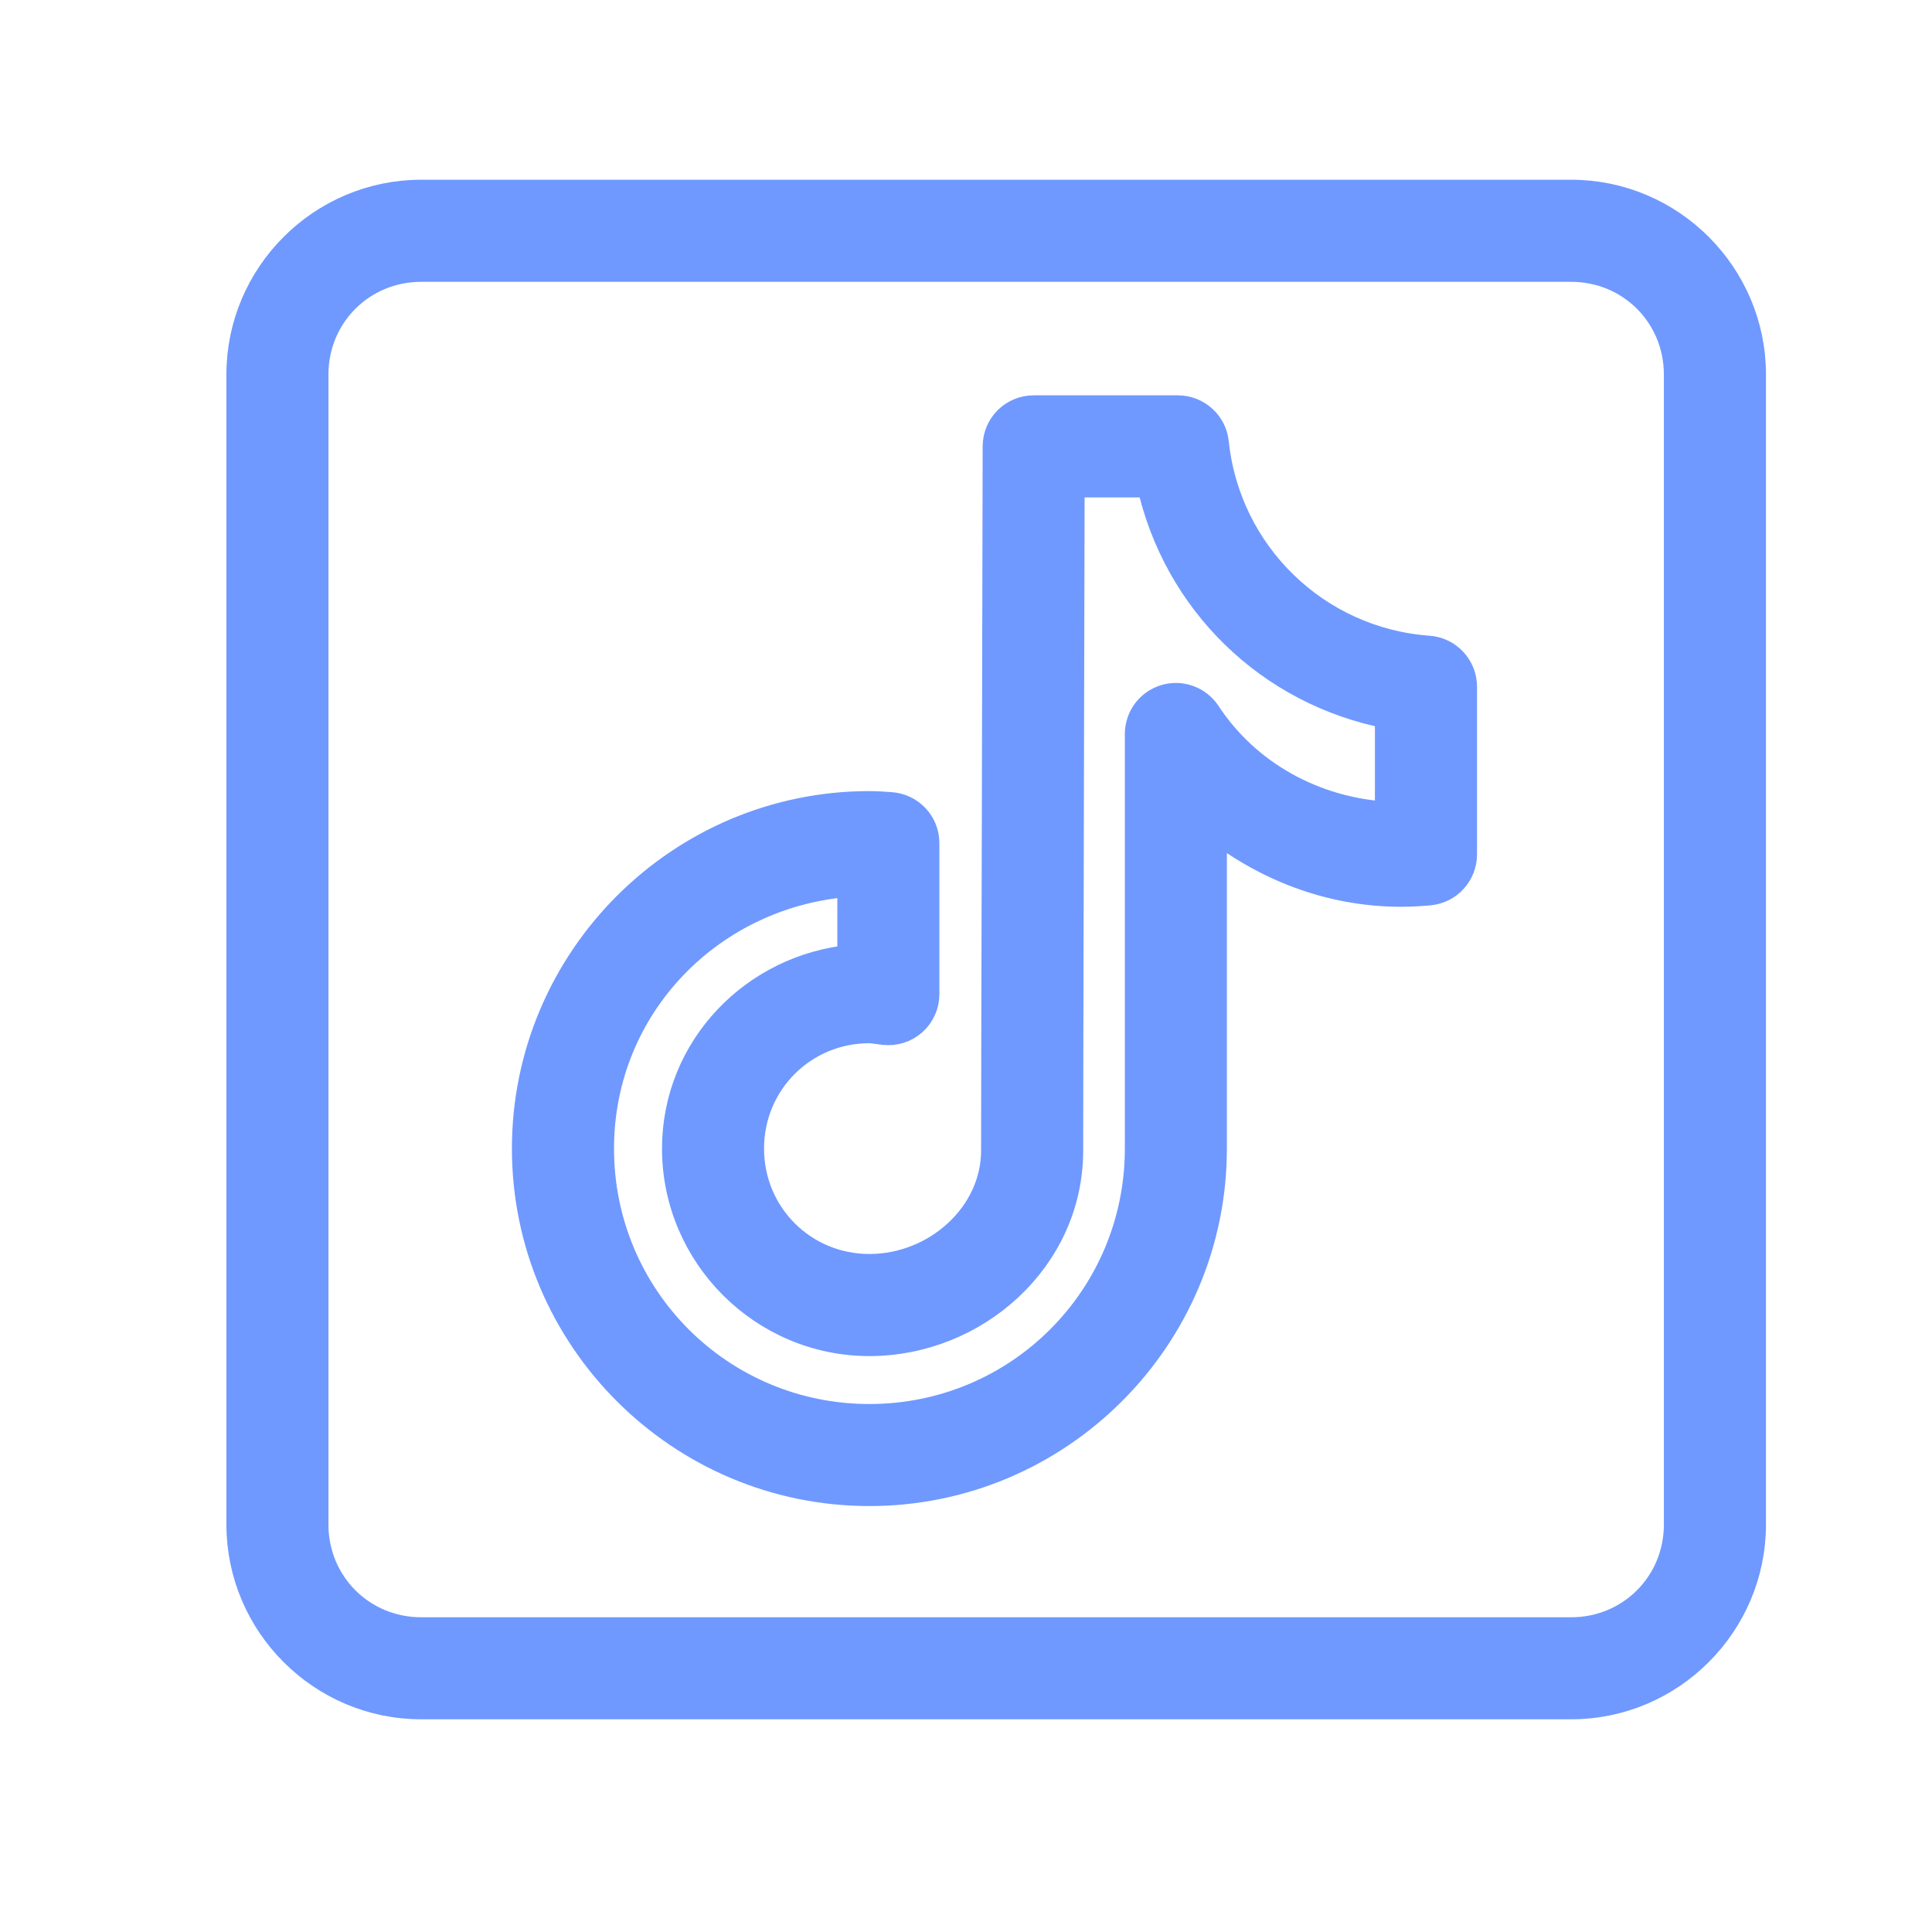
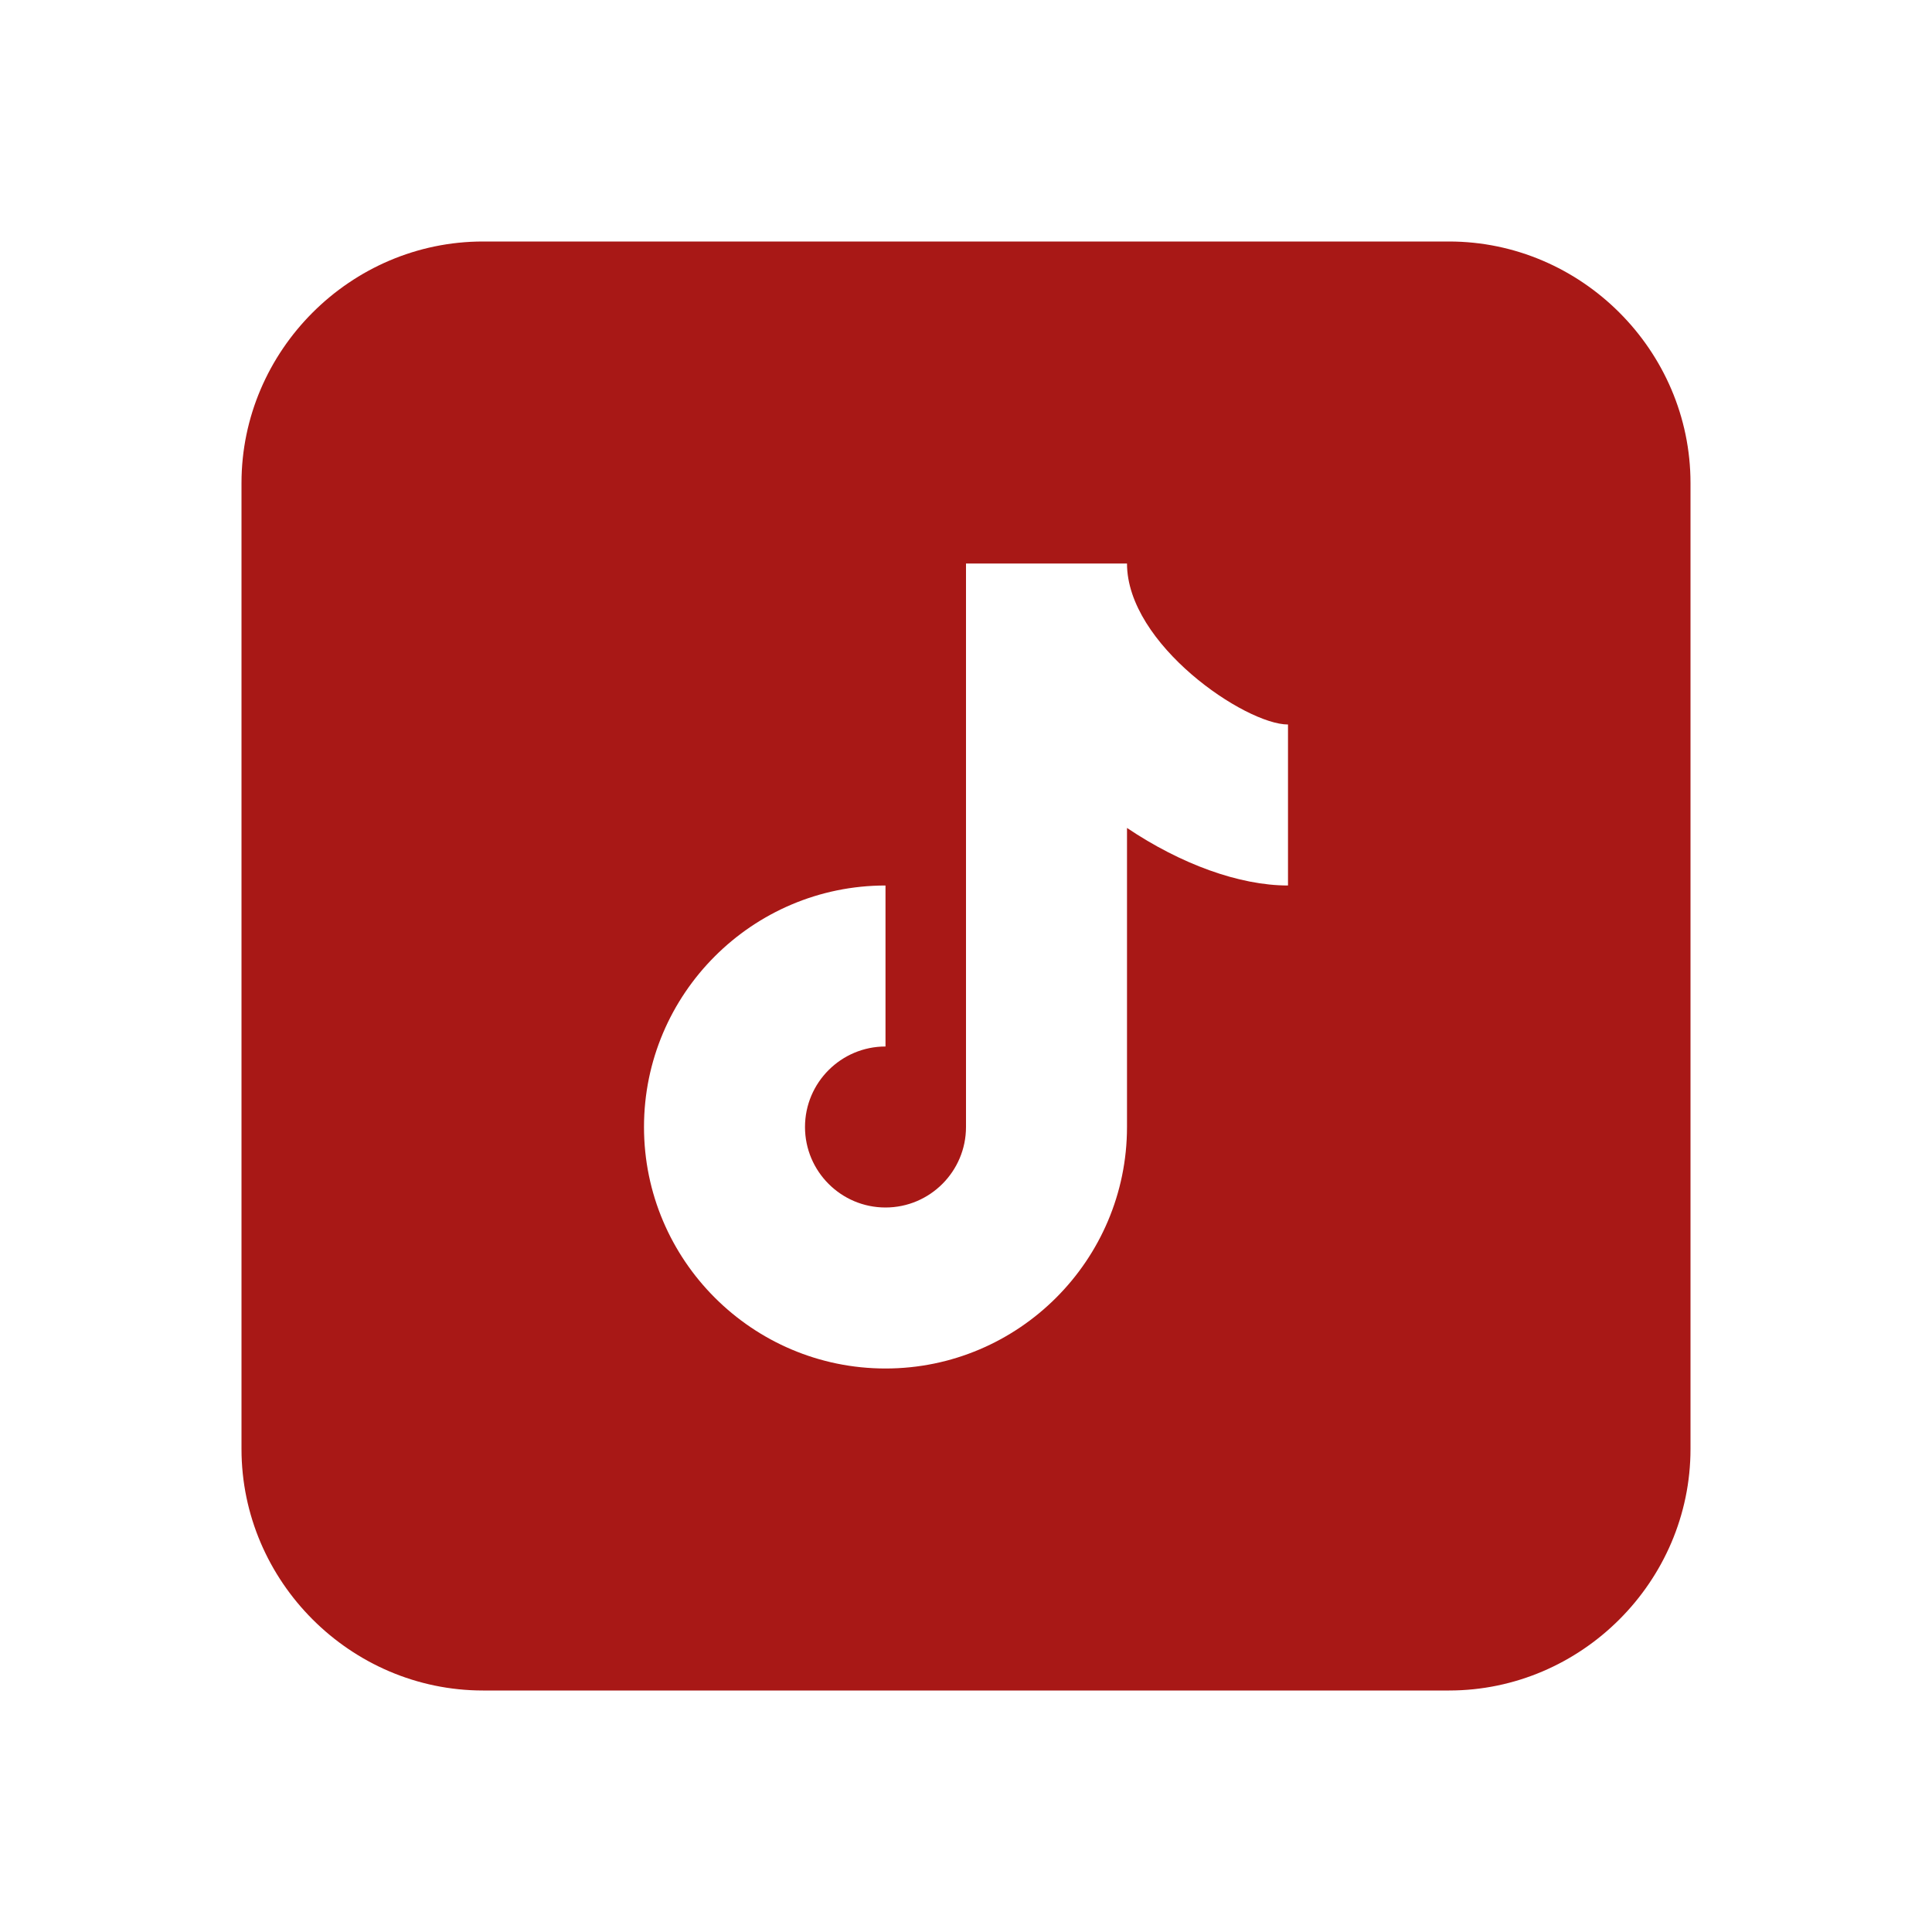
- <svg xmlns="http://www.w3.org/2000/svg" width="32" height="32" viewBox="0 0 32 32" fill="none">
-   <path d="M6.976 3.227C5.339 3.227 4 4.566 4 6.203V25.251C4 26.888 5.339 28.227 6.976 28.227H26.024C27.661 28.227 29 26.888 29 25.251V6.203C29 4.566 27.661 3.227 26.024 3.227H6.976ZM6.976 4.418H26.024C27.019 4.418 27.809 5.208 27.809 6.203V25.251C27.809 26.246 27.019 27.037 26.024 27.037H6.976C5.981 27.037 5.19 26.246 5.19 25.251V6.203C5.19 5.208 5.981 4.418 6.976 4.418ZM17.121 6.798C16.963 6.798 16.812 6.861 16.7 6.972C16.589 7.084 16.526 7.235 16.526 7.393C16.526 7.393 16.519 10.294 16.513 13.203C16.51 14.657 16.506 16.113 16.503 17.209C16.501 18.305 16.5 18.999 16.5 19.057C16.5 20.137 15.519 21.02 14.4 21.02C13.291 21.02 12.405 20.134 12.405 19.024C12.405 17.915 13.291 17.029 14.4 17.029C14.438 17.029 14.514 17.041 14.643 17.057C14.727 17.067 14.812 17.059 14.892 17.034C14.973 17.009 15.047 16.967 15.11 16.911C15.172 16.855 15.223 16.787 15.257 16.71C15.292 16.633 15.31 16.549 15.309 16.465V13.965C15.309 13.813 15.252 13.667 15.148 13.557C15.044 13.447 14.903 13.38 14.752 13.37C14.659 13.365 14.542 13.353 14.4 13.353C11.276 13.353 8.729 15.899 8.729 19.024C8.729 22.149 11.276 24.695 14.4 24.695C17.525 24.695 20.071 22.149 20.071 19.024V13.638C20.937 14.33 22.016 14.769 23.208 14.769C23.371 14.769 23.525 14.759 23.673 14.746C23.821 14.732 23.958 14.664 24.058 14.554C24.158 14.444 24.214 14.301 24.214 14.153V11.373C24.214 11.223 24.157 11.078 24.054 10.968C23.952 10.857 23.811 10.79 23.662 10.779C21.79 10.645 20.297 9.187 20.103 7.332C20.088 7.186 20.019 7.05 19.909 6.952C19.8 6.853 19.658 6.799 19.511 6.798H17.121ZM17.715 7.989H19.073C19.505 9.952 21.04 11.45 23.023 11.825V13.531C21.75 13.466 20.632 12.831 19.974 11.83C19.903 11.723 19.8 11.641 19.68 11.598C19.559 11.554 19.428 11.55 19.305 11.587C19.182 11.624 19.075 11.699 18.998 11.802C18.922 11.905 18.881 12.03 18.881 12.158V19.024C18.881 21.505 16.882 23.505 14.4 23.505C11.919 23.505 9.92 21.505 9.92 19.024C9.92 16.643 11.777 14.753 14.119 14.601V15.896C12.504 16.046 11.215 17.371 11.215 19.024C11.215 20.777 12.648 22.211 14.4 22.211C16.144 22.211 17.691 20.838 17.691 19.057C17.691 19.086 17.692 18.308 17.694 17.212C17.696 16.116 17.7 14.66 17.703 13.205C17.709 10.594 17.714 8.494 17.715 7.989Z" fill="#6F99FF" stroke="#6F99FF" stroke-width="0.5" />
+ <svg xmlns="http://www.w3.org/2000/svg" viewBox="0,0,256,256" width="24px" height="24px" fill-rule="nonzero">
+   <g fill="#a81816" fill-rule="nonzero" stroke="none" stroke-width="1" stroke-linecap="butt" stroke-linejoin="miter" stroke-miterlimit="10" stroke-dasharray="" stroke-dashoffset="0" font-family="none" font-weight="none" font-size="none" text-anchor="none" style="mix-blend-mode: normal">
+     <g transform="scale(10.66667,10.66667)">
+       <path d="M6,3c-1.645,0 -3,1.355 -3,3v12c0,1.645 1.355,3 3,3h12c1.645,0 3,-1.355 3,-3v-12c0,-1.645 -1.355,-3 -3,-3zM12,7h2c0,1.005 1.471,2 2,2v2c-0.605,0 -1.332,-0.266 -2,-0.715v3.715c0,1.654 -1.346,3 -3,3c-1.654,0 -3,-1.346 -3,-3c0,-1.654 1.346,-3 3,-3v2c-0.552,0 -1,0.449 -1,1c0,0.551 0.448,1 1,1c0.552,0 1,-0.449 1,-1z" />
+     </g>
+   </g>
</svg>
